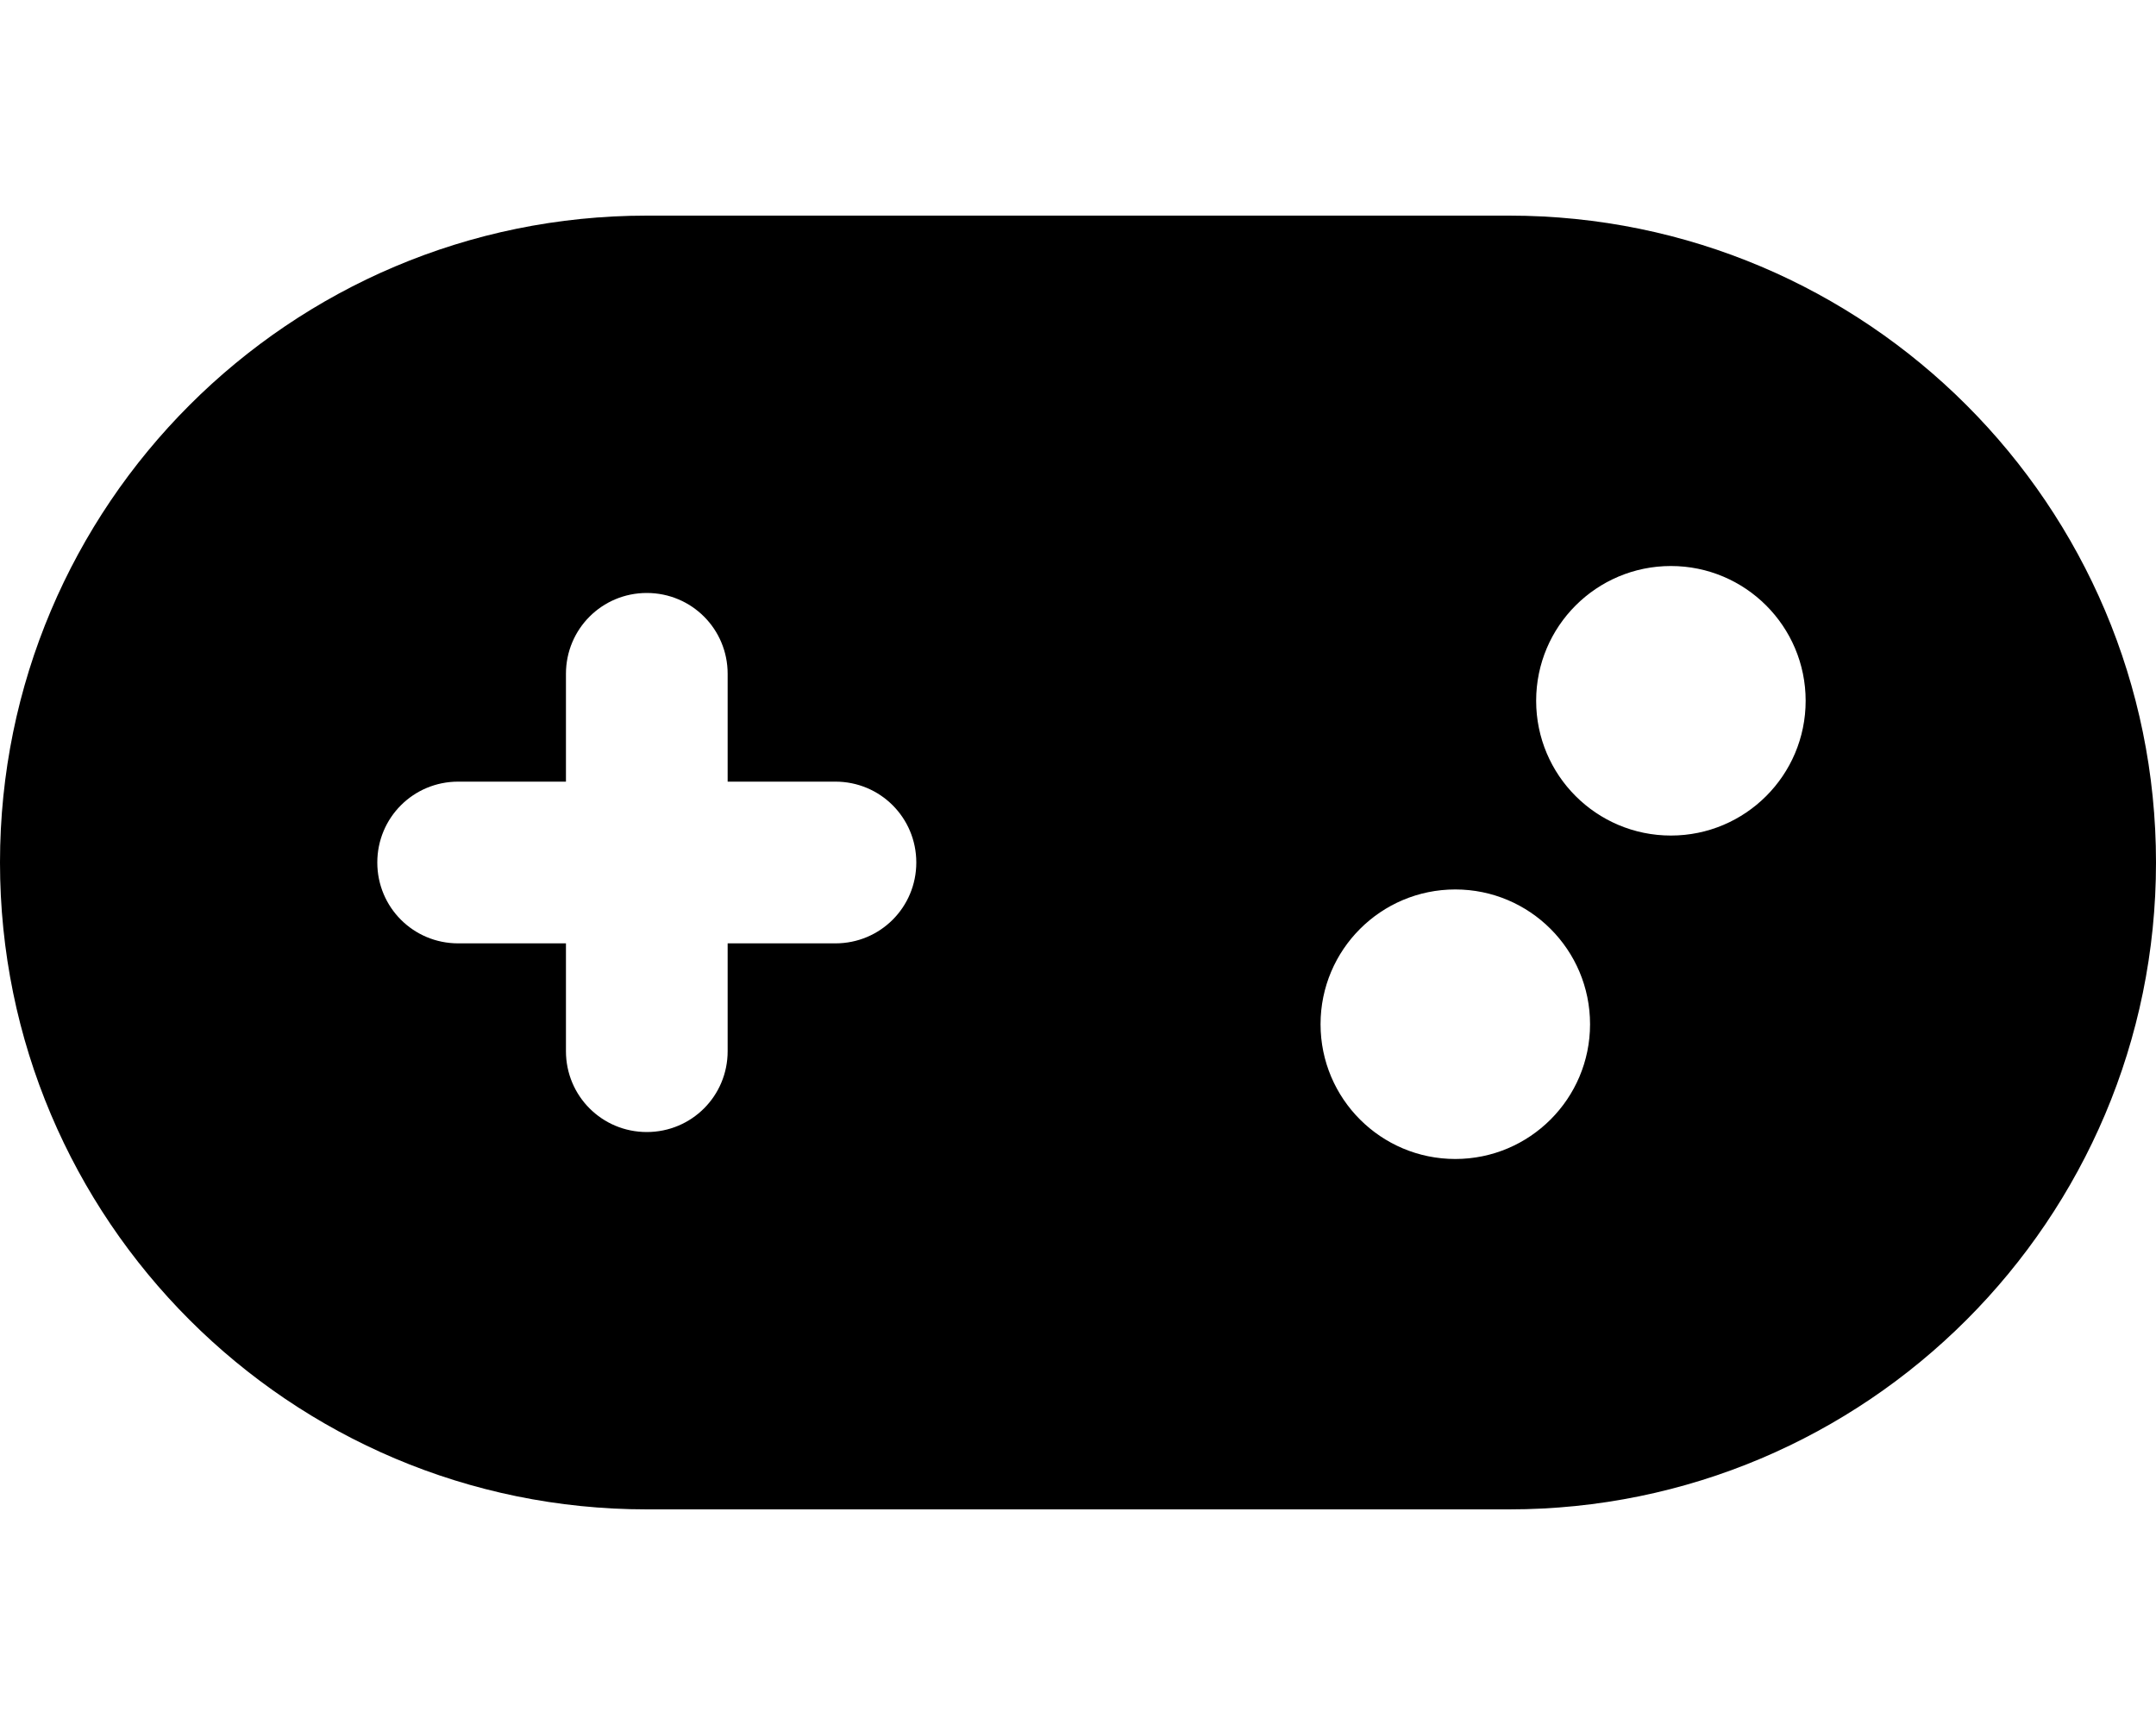
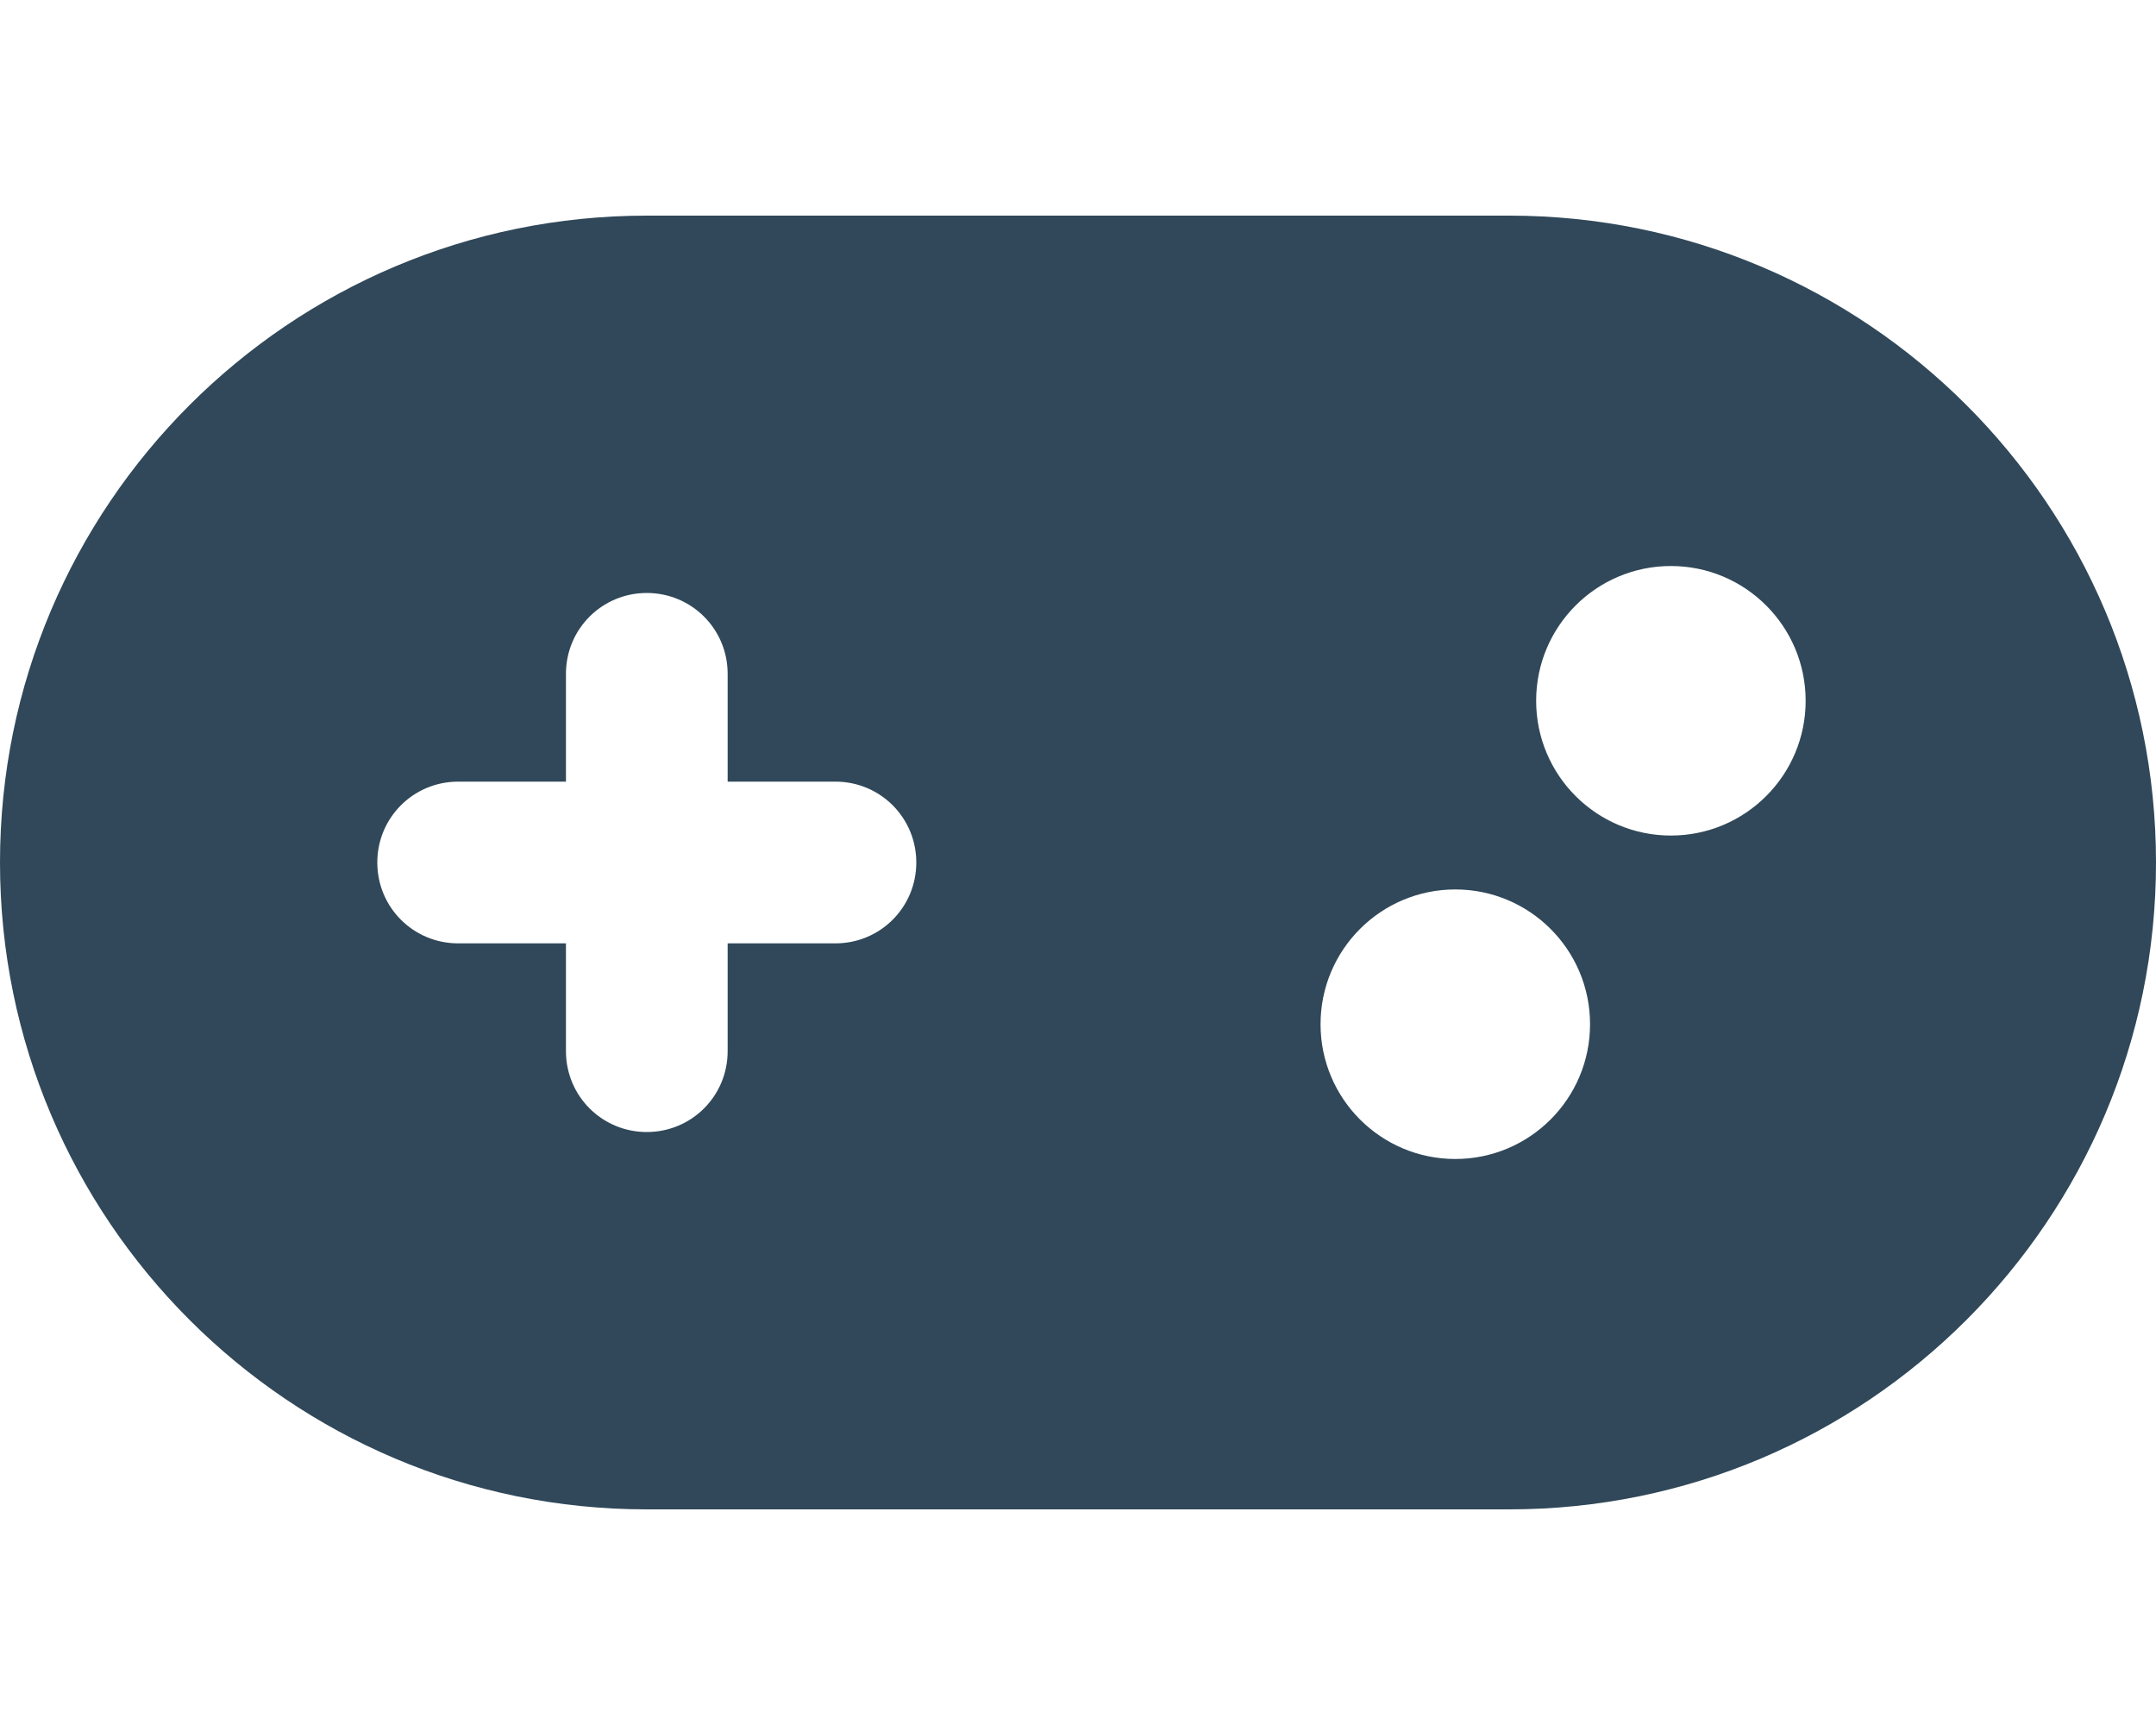
<svg xmlns="http://www.w3.org/2000/svg" viewBox="0 0 640 512">
-   <path d="M192 64C86 64 0 150 0 256S86 448 192 448l256 0c106 0 192-86 192-192s-86-192-192-192L192 64zM496 168a40 40 0 1 1 0 80 40 40 0 1 1 0-80zM392 304a40 40 0 1 1 80 0 40 40 0 1 1 -80 0zM168 200c0-13.3 10.7-24 24-24s24 10.7 24 24l0 32 32 0c13.3 0 24 10.7 24 24s-10.7 24-24 24l-32 0 0 32c0 13.3-10.7 24-24 24s-24-10.7-24-24l0-32-32 0c-13.3 0-24-10.7-24-24s10.7-24 24-24l32 0 0-32z" />
+   <path d="M192 64C86 64 0 150 0 256S86 448 192 448l256 0c106 0 192-86 192-192s-86-192-192-192L192 64zM496 168a40 40 0 1 1 0 80 40 40 0 1 1 0-80zM392 304a40 40 0 1 1 80 0 40 40 0 1 1 -80 0zM168 200c0-13.3 10.7-24 24-24s24 10.7 24 24l0 32 32 0c13.3 0 24 10.7 24 24s-10.7 24-24 24l-32 0 0 32c0 13.3-10.7 24-24 24s-24-10.7-24-24l0-32-32 0c-13.3 0-24-10.7-24-24s10.7-24 24-24l32 0 0-32z" fill="#304859" />
</svg>
